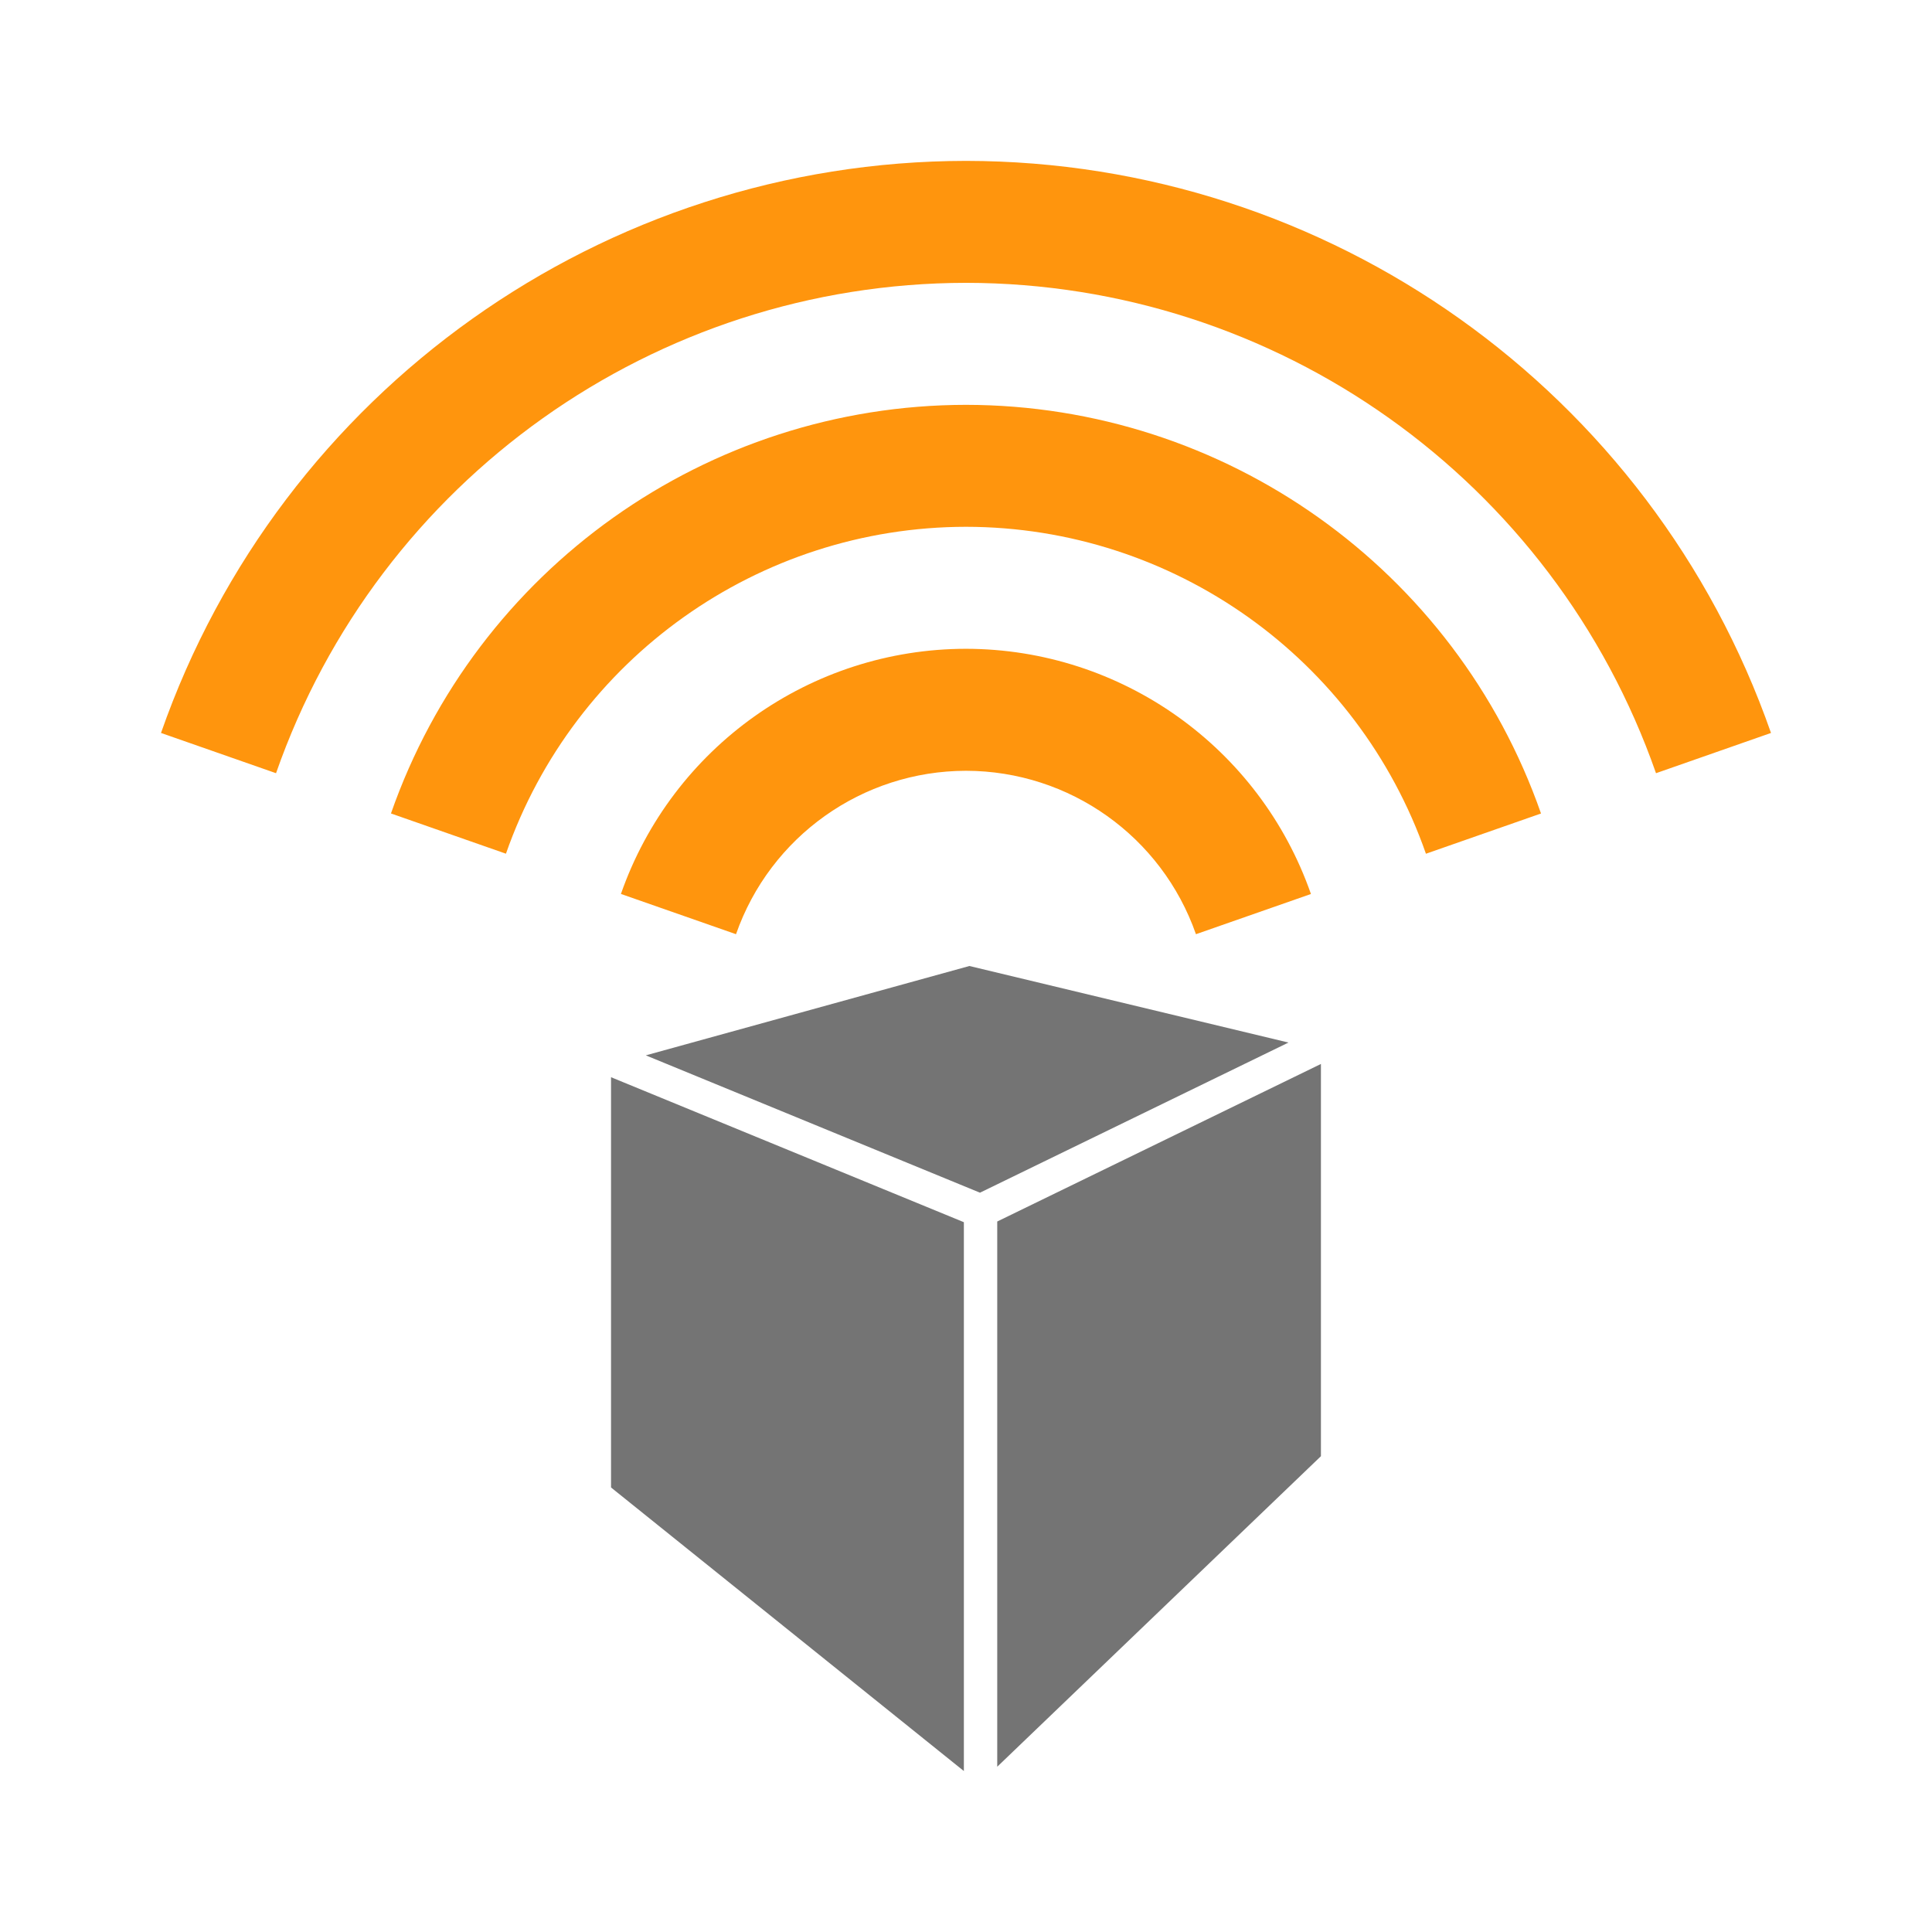
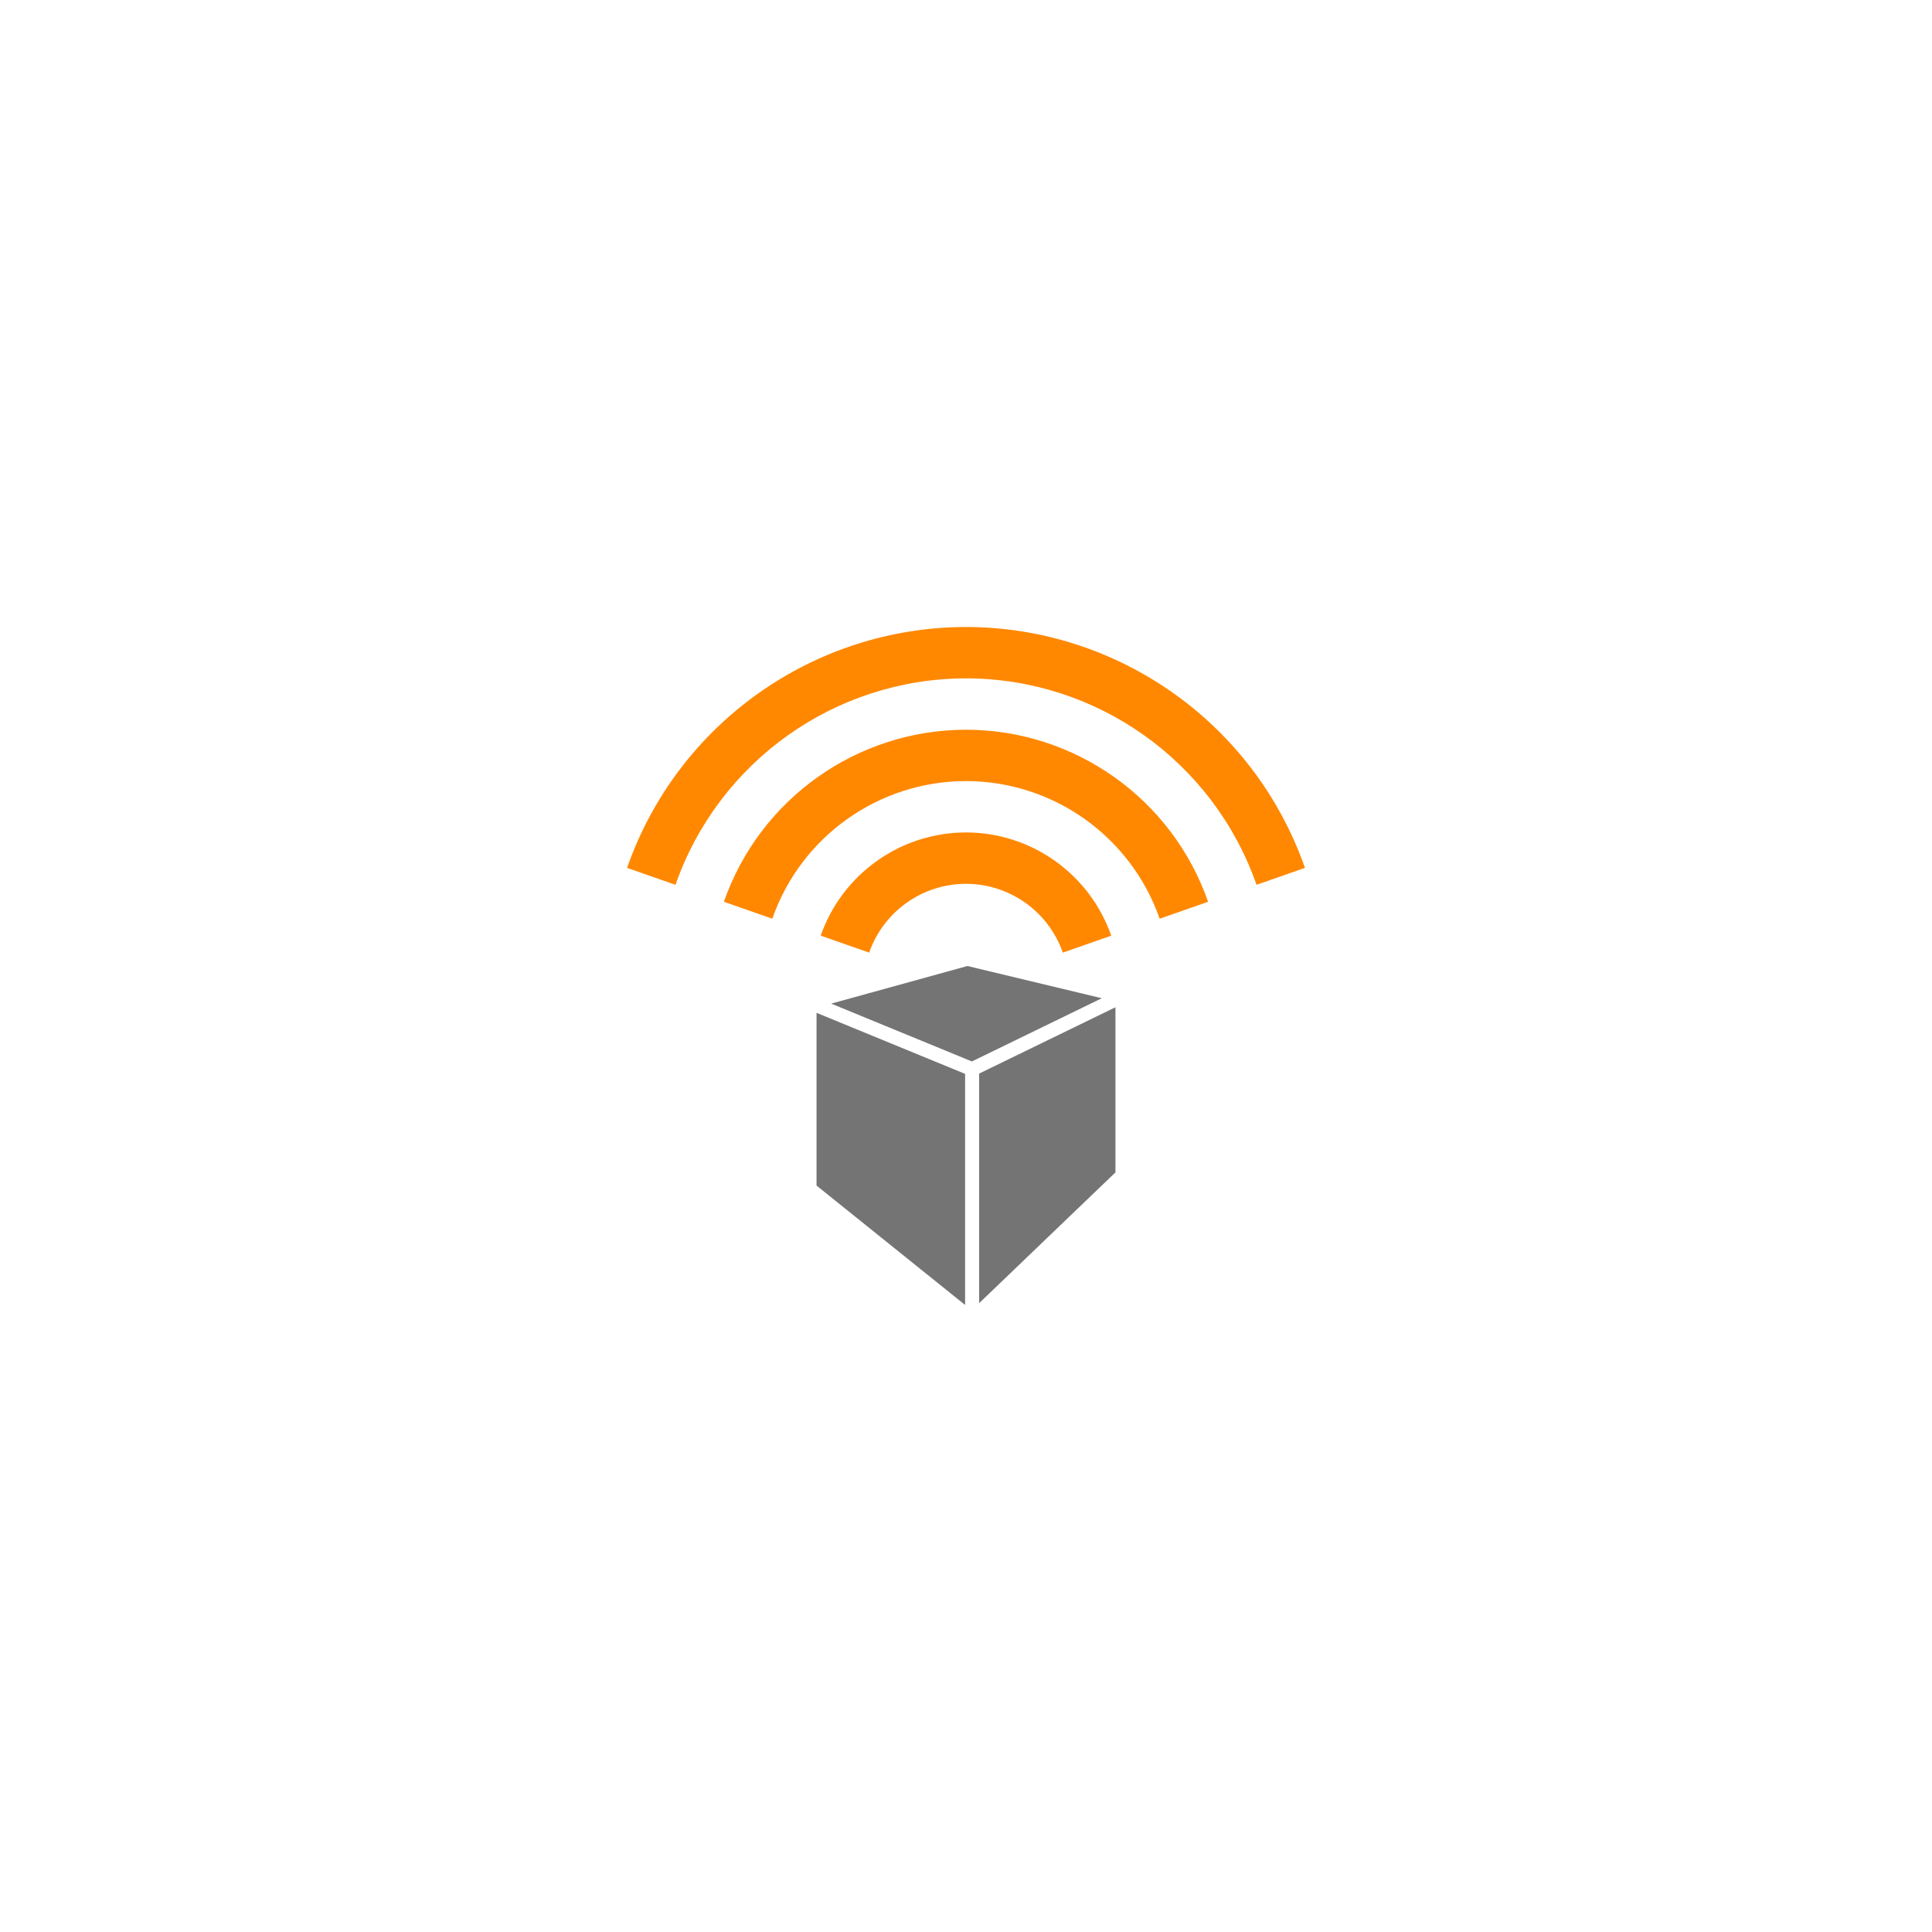
- <svg xmlns="http://www.w3.org/2000/svg" viewBox="0 0 48 48">
-   <path transform="translate(-96.46 -120.56)" d="m100.46 138.77 2.858 1a18.183 18.183 0 0 1 17.142-12.183 18.183 18.183 0 0 1 17.143 12.183l2.857-1a21.213 21.213 0 0 0-20-14.213 21.213 21.213 0 0 0-20 14.213zm5.713 2 2.857 1a12.122 12.122 0 0 1 11.43-8.122 12.122 12.122 0 0 1 11.427 8.123l2.859-1a15.152 15.152 0 0 0-14.286-10.153 15.152 15.152 0 0 0-14.287 10.153zm5.714 2 2.859 1a6.061 6.061 0 0 1 5.714-4.06 6.061 6.061 0 0 1 5.713 4.06l2.857-0.999a9.091 9.091 0 0 0-8.57-6.092 9.091 9.091 0 0 0-8.573 6.09z" fill="#ff950d" fill-rule="evenodd" />
+ <svg xmlns="http://www.w3.org/2000/svg" viewBox="0 0 114 114" transform="translate(33,33)">
+   <path transform="translate(-96.46 -120.56)" d="m100.46 138.77 2.858 1a18.183 18.183 0 0 1 17.142-12.183 18.183 18.183 0 0 1 17.143 12.183l2.857-1a21.213 21.213 0 0 0-20-14.213 21.213 21.213 0 0 0-20 14.213zm5.713 2 2.857 1a12.122 12.122 0 0 1 11.43-8.122 12.122 12.122 0 0 1 11.427 8.123l2.859-1a15.152 15.152 0 0 0-14.286-10.153 15.152 15.152 0 0 0-14.287 10.153zm5.714 2 2.859 1a6.061 6.061 0 0 1 5.714-4.06 6.061 6.061 0 0 1 5.713 4.06l2.857-0.999a9.091 9.091 0 0 0-8.57-6.092 9.091 9.091 0 0 0-8.573 6.09z" fill="#FF8800" fill-rule="evenodd" />
  <path transform="translate(-96.46 -120.56)" d="m120.545 144.56-8.04 2.22 8.302 3.412 7.665-3.73zm8.733 2.434-8.042 3.914v13.546l8.042-7.715zm-17.637.329v10.193l8.766 7.045v-13.636Z" fill="#747474" fill-rule="evenodd" />
</svg>
